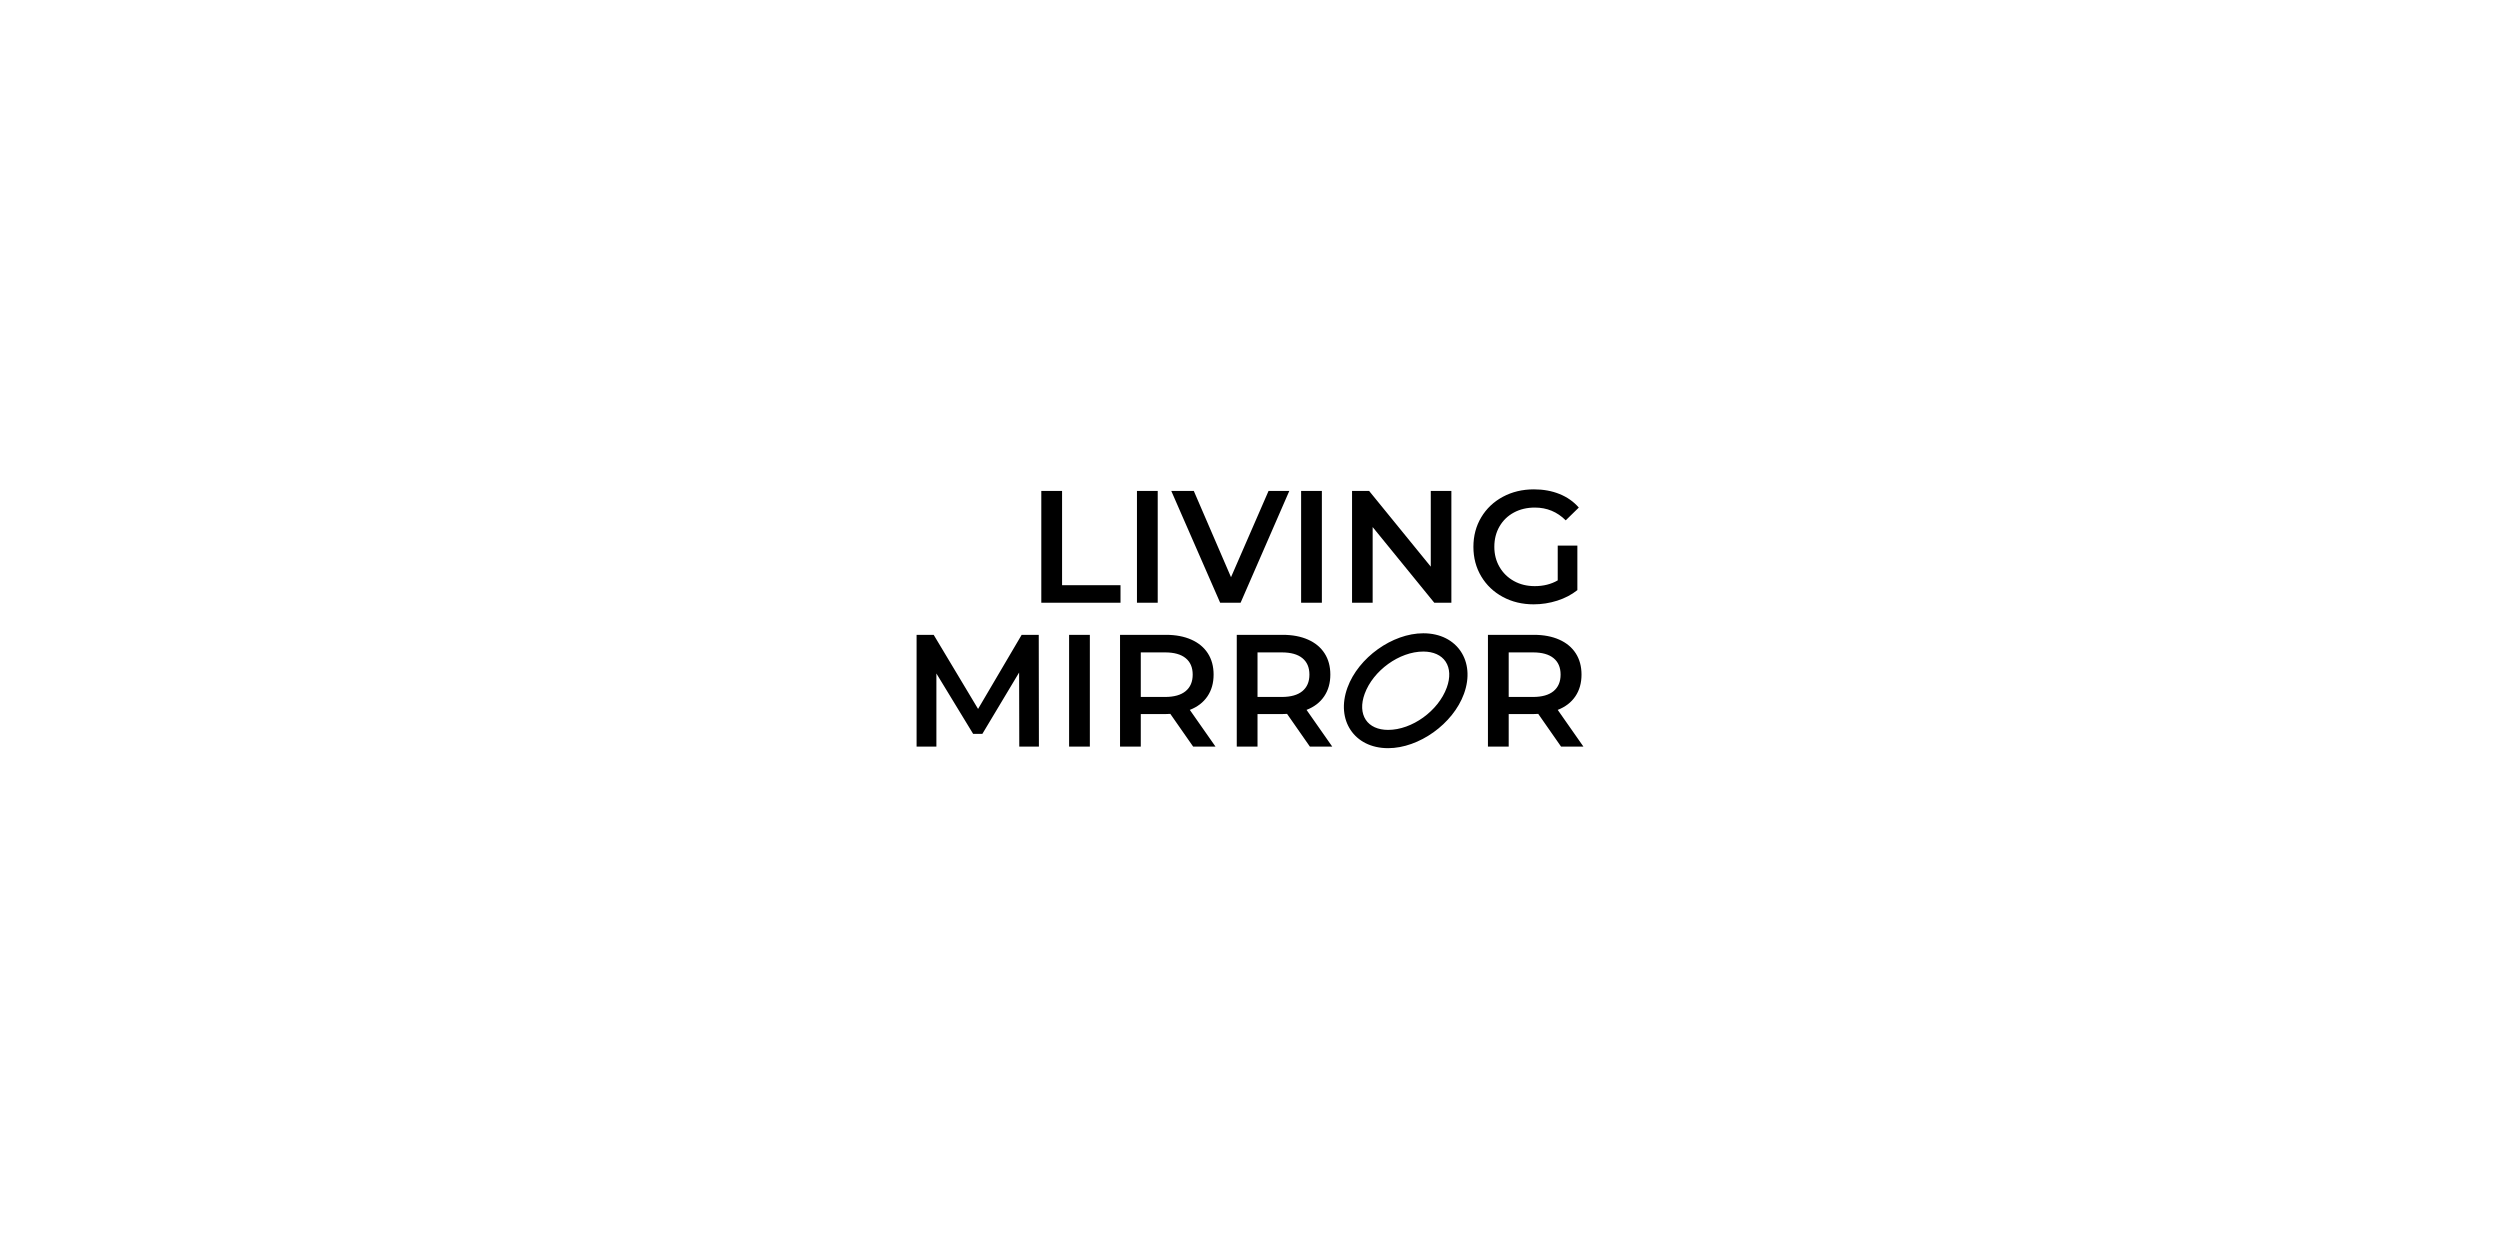
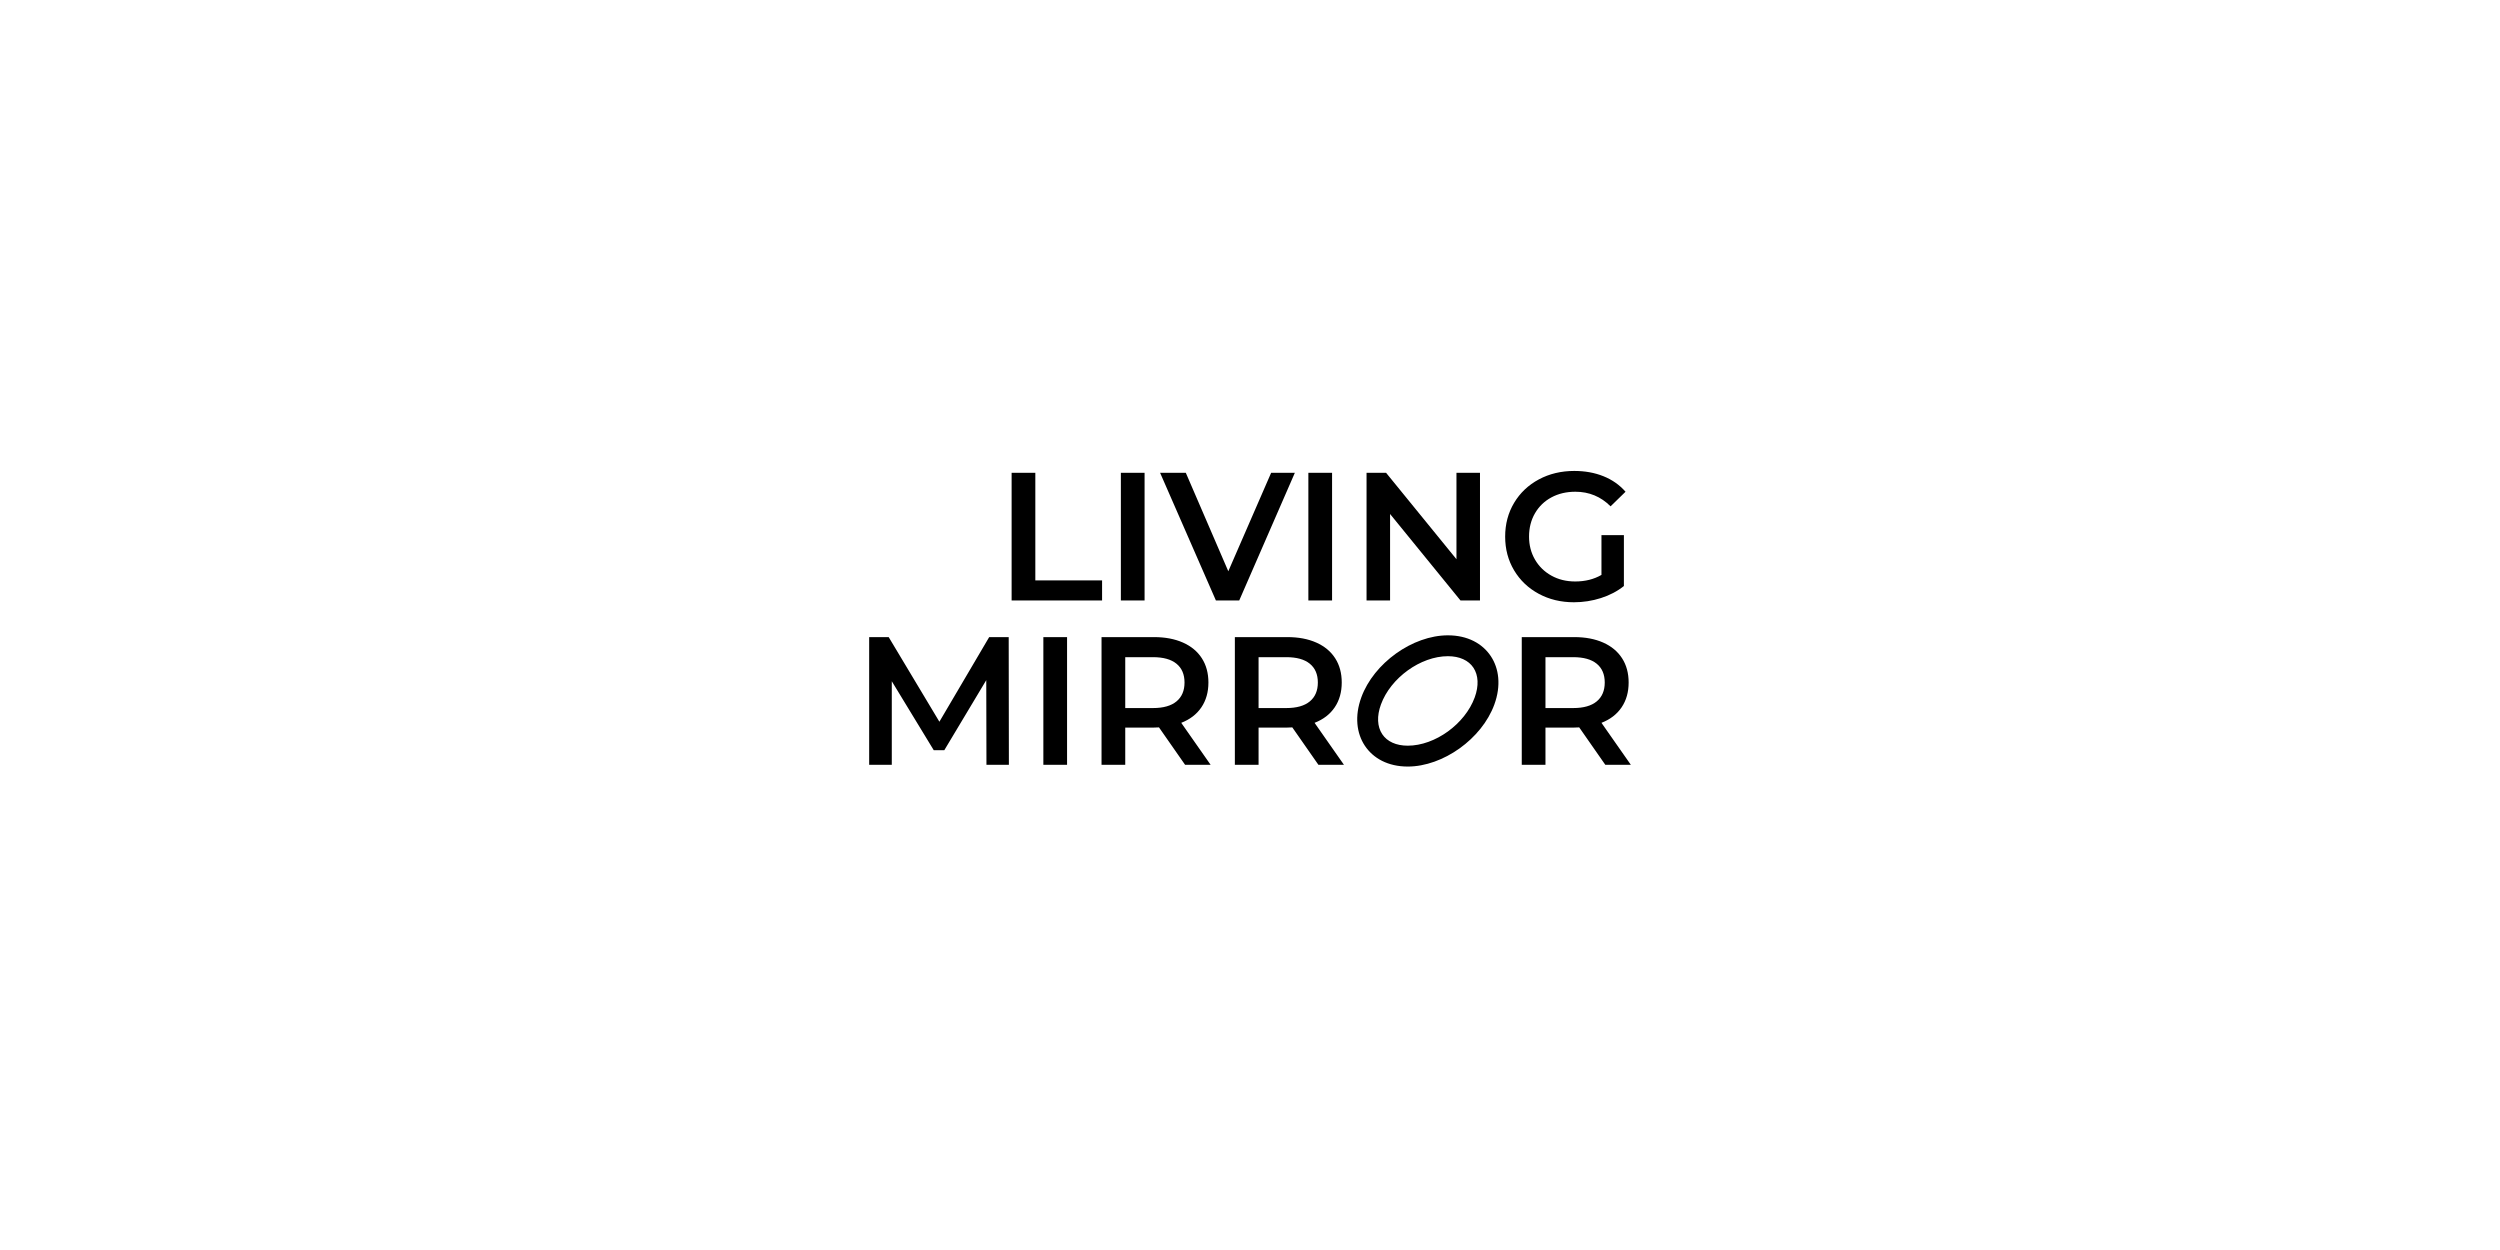
- <svg xmlns="http://www.w3.org/2000/svg" width="100%" height="100%" viewBox="0 0 600 300" version="1.1" xml:space="preserve" style="fill-rule:evenodd;clip-rule:evenodd;stroke-linejoin:round;stroke-miterlimit:2;">
-   <g transform="matrix(1,0,0,1,-9750,0)">
-     <rect id="logo-living-mirror" x="9750" y="0" width="600" height="300" style="fill:none;" />
-     <g id="logo-living-mirror1">
-       <g transform="matrix(0.162431,0,0,0.162431,8685.84,-1335.91)">
-         <path d="M8654.44,9160.18C8608.83,9160.18 8558.57,9196.06 8542.42,9240.44C8533.52,9264.87 8536.34,9286.96 8546.98,9302.99C8557.79,9319.27 8576.96,9329.94 8602.48,9329.94C8648.1,9329.94 8698.35,9294.06 8714.51,9249.68C8723.4,9225.24 8720.58,9203.16 8709.94,9187.13C8699.13,9170.84 8679.96,9160.18 8654.44,9160.18ZM8131.1,9162.48L8161.77,9162.48L8161.77,9327.64L8131.1,9327.64L8131.1,9162.48ZM8314.42,9327.64L8280.68,9279.27C8279.27,9279.43 8277.15,9279.51 8274.31,9279.51L8237.03,9279.51L8237.03,9327.64L8206.36,9327.64L8206.36,9162.48L8274.31,9162.48C8288.63,9162.48 8301.09,9164.84 8311.71,9169.56C8322.33,9174.28 8330.47,9181.04 8336.13,9189.85C8341.79,9198.66 8344.62,9209.12 8344.62,9221.23C8344.62,9233.66 8341.6,9244.35 8335.54,9253.32C8329.49,9262.28 8320.79,9268.97 8309.47,9273.37L8347.45,9327.64L8314.42,9327.64ZM8486.9,9327.64L8453.16,9279.27C8451.74,9279.43 8449.62,9279.51 8446.79,9279.51L8409.51,9279.51L8409.51,9327.64L8378.84,9327.64L8378.84,9162.48L8446.79,9162.48C8461.1,9162.48 8473.57,9164.84 8484.18,9169.56C8494.8,9174.28 8502.94,9181.04 8508.6,9189.85C8514.27,9198.66 8517.1,9209.12 8517.1,9221.23C8517.1,9233.66 8514.07,9244.35 8508.01,9253.32C8501.96,9262.28 8493.27,9268.97 8481.94,9273.37L8519.93,9327.64L8486.9,9327.64ZM8858.03,9327.64L8824.29,9279.27C8822.88,9279.43 8820.75,9279.51 8817.92,9279.51L8780.64,9279.51L8780.64,9327.64L8749.97,9327.64L8749.97,9162.48L8817.92,9162.48C8832.24,9162.48 8844.7,9164.84 8855.32,9169.56C8865.94,9174.28 8874.08,9181.04 8879.74,9189.85C8885.4,9198.66 8888.23,9209.12 8888.23,9221.23C8888.23,9233.66 8885.2,9244.35 8879.15,9253.32C8873.09,9262.28 8864.4,9268.97 8853.08,9273.37L8891.06,9327.64L8858.03,9327.64ZM8057.48,9327.64L8057.25,9218.16L8002.98,9308.76L7989.3,9308.76L7935.03,9219.58L7935.03,9327.64L7905.77,9327.64L7905.77,9162.48L7931.02,9162.48L7996.61,9271.96L8061.02,9162.48L8086.27,9162.48L8086.5,9327.64L8057.48,9327.64ZM8654.44,9187.18C8669.42,9187.18 8681.1,9192.51 8687.44,9202.06C8693.96,9211.88 8694.58,9225.48 8689.14,9240.44C8676.61,9274.85 8637.84,9302.94 8602.48,9302.94C8587.51,9302.94 8575.82,9297.61 8569.48,9288.06C8562.96,9278.24 8562.34,9264.64 8567.79,9249.68C8580.31,9215.27 8619.08,9187.18 8654.44,9187.18ZM8313.72,9221.23C8313.72,9210.69 8310.26,9202.59 8303.33,9196.93C8296.41,9191.26 8286.27,9188.43 8272.9,9188.43L8237.03,9188.43L8237.03,9254.26L8272.9,9254.26C8286.27,9254.26 8296.41,9251.39 8303.33,9245.65C8310.26,9239.91 8313.72,9231.77 8313.72,9221.23ZM8486.19,9221.23C8486.19,9210.69 8482.73,9202.59 8475.81,9196.93C8468.89,9191.26 8458.74,9188.43 8445.37,9188.43L8409.51,9188.43L8409.51,9254.26L8445.37,9254.26C8458.74,9254.26 8468.89,9251.39 8475.81,9245.65C8482.73,9239.91 8486.19,9231.77 8486.19,9221.23ZM8857.32,9221.23C8857.32,9210.69 8853.86,9202.59 8846.94,9196.93C8840.02,9191.26 8829.88,9188.43 8816.51,9188.43L8780.64,9188.43L8780.64,9254.26L8816.51,9254.26C8829.88,9254.26 8840.02,9251.39 8846.94,9245.65C8853.86,9239.91 8857.32,9231.77 8857.32,9221.23ZM8853.08,9030.59L8882.1,9030.59L8882.1,9096.41C8873.6,9103.18 8863.69,9108.37 8852.37,9111.98C8841.05,9115.6 8829.41,9117.41 8817.45,9117.41C8800.62,9117.41 8785.44,9113.75 8771.91,9106.44C8758.39,9099.13 8747.77,9089.02 8740.06,9076.12C8732.35,9063.22 8728.5,9048.67 8728.5,9032.47C8728.5,9016.27 8732.35,9001.72 8740.06,8988.82C8747.77,8975.93 8758.43,8965.82 8772.03,8958.51C8785.64,8951.19 8800.93,8947.53 8817.92,8947.53C8831.76,8947.53 8844.35,8949.81 8855.67,8954.38C8867,8958.94 8876.51,8965.62 8884.22,8974.43L8864.88,8993.31C8852.29,8980.72 8837.11,8974.43 8819.34,8974.43C8807.7,8974.43 8797.36,8976.87 8788.31,8981.75C8779.27,8986.62 8772.19,8993.46 8767.08,9002.27C8761.97,9011.08 8759.41,9021.15 8759.41,9032.47C8759.41,9043.48 8761.97,9053.39 8767.08,9062.2C8772.19,9071.01 8779.27,9077.93 8788.31,9082.96C8797.36,9088 8807.62,9090.51 8819.1,9090.51C8832,9090.51 8843.33,9087.68 8853.08,9082.02L8853.08,9030.59ZM8090.04,8949.89L8120.72,8949.89L8120.72,9089.1L8207.07,9089.1L8207.07,9115.05L8090.04,9115.05L8090.04,8949.89ZM8231.37,8949.89L8262.05,8949.89L8262.05,9115.05L8231.37,9115.05L8231.37,8949.89ZM8473.92,8949.89L8504.59,8949.89L8504.59,9115.05L8473.92,9115.05L8473.92,8949.89ZM8695.94,8949.89L8695.94,9115.05L8670.69,9115.05L8579.62,9003.22L8579.62,9115.05L8549.18,9115.05L8549.18,8949.89L8574.43,8949.89L8665.5,9061.73L8665.5,8949.89L8695.94,8949.89ZM8456.46,8949.89L8384.5,9115.05L8354.3,9115.05L8282.1,8949.89L8315.37,8949.89L8370.34,9077.3L8425.79,8949.89L8456.46,8949.89Z" style="fill-rule:nonzero;" />
-       </g>
+ <svg xmlns="http://www.w3.org/2000/svg" width="100%" height="100%" viewBox="0 0 2500 1250" version="1.1" xml:space="preserve" style="fill-rule:evenodd;clip-rule:evenodd;stroke-linejoin:round;stroke-miterlimit:2;">
+   <rect id="logo-living-mirror" x="0" y="0" width="2500" height="1250" style="fill:none;" />
+   <g id="logo-living-mirror1">
+     <g>
+       <path d="M1447.91,635.327c-35.261,-0 -74.112,27.736 -86.599,62.044c-6.874,18.887 -4.692,35.961 3.532,48.349c8.357,12.59 23.175,20.833 42.901,20.833c35.261,0 74.112,-27.735 86.599,-62.044c6.874,-18.886 4.692,-35.961 -3.531,-48.349c-8.357,-12.59 -23.176,-20.833 -42.902,-20.833Zm-404.556,1.777l23.71,0l-0,127.672l-23.71,-0l-0,-127.672Zm141.715,127.672l-26.082,-37.39c-1.094,0.122 -2.735,0.183 -4.924,0.183l-28.817,-0l-0,37.207l-23.711,-0l0,-127.672l52.528,0c11.065,0 20.701,1.824 28.908,5.472c8.208,3.648 14.5,8.876 18.878,15.685c4.377,6.81 6.566,14.895 6.566,24.258c-0,9.606 -2.341,17.874 -7.022,24.805c-4.682,6.931 -11.4,12.098 -20.154,15.503l29.364,41.949l-25.534,-0Zm133.325,-0l-26.081,-37.39c-1.094,0.122 -2.736,0.183 -4.924,0.183l-28.818,-0l0,37.207l-23.71,-0l-0,-127.672l52.528,0c11.064,0 20.701,1.824 28.908,5.472c8.207,3.648 14.5,8.876 18.877,15.685c4.377,6.81 6.566,14.895 6.566,24.258c0,9.606 -2.341,17.874 -7.022,24.805c-4.681,6.931 -11.399,12.098 -20.154,15.503l29.365,41.949l-25.535,-0Zm286.897,-0l-26.082,-37.39c-1.094,0.122 -2.736,0.183 -4.924,0.183l-28.818,-0l0,37.207l-23.71,-0l-0,-127.672l52.528,0c11.065,0 20.701,1.824 28.908,5.472c8.208,3.648 14.5,8.876 18.877,15.685c4.378,6.81 6.566,14.895 6.566,24.258c0,9.606 -2.34,17.874 -7.022,24.805c-4.681,6.931 -11.399,12.098 -20.154,15.503l29.365,41.949l-25.534,-0Zm-618.843,-0l-0.182,-84.628l-41.949,70.037l-10.579,-0l-41.949,-68.943l0,83.534l-22.616,-0l0,-127.672l19.516,0l50.703,84.628l49.792,-84.628l19.516,0l0.182,127.672l-22.434,-0Zm461.462,-108.577c11.576,-0 20.608,4.116 25.512,11.504c5.038,7.589 5.519,18.098 1.308,29.668c-9.681,26.598 -39.649,48.311 -66.986,48.311c-11.575,-0 -20.608,-4.117 -25.512,-11.505c-5.038,-7.588 -5.519,-18.098 -1.308,-29.668c9.681,-26.598 39.649,-48.31 66.986,-48.31Zm-263.388,26.32c-0,-8.147 -2.675,-14.409 -8.025,-18.786c-5.35,-4.377 -13.193,-6.566 -23.528,-6.566l-27.723,0l-0,50.886l27.723,0c10.335,0 18.178,-2.219 23.528,-6.657c5.35,-4.438 8.025,-10.73 8.025,-18.877Zm133.325,0c0,-8.147 -2.675,-14.409 -8.025,-18.786c-5.35,-4.377 -13.192,-6.566 -23.528,-6.566l-27.723,0l0,50.886l27.723,0c10.336,0 18.178,-2.219 23.528,-6.657c5.35,-4.438 8.025,-10.73 8.025,-18.877Zm286.896,0c0,-8.147 -2.675,-14.409 -8.025,-18.786c-5.35,-4.377 -13.192,-6.566 -23.528,-6.566l-27.723,0l0,50.886l27.723,0c10.336,0 18.178,-2.219 23.528,-6.657c5.35,-4.438 8.025,-10.73 8.025,-18.877Zm-3.283,-147.372l22.434,0l0,50.886c-6.566,5.229 -14.226,9.241 -22.981,12.038c-8.754,2.797 -17.752,4.195 -26.993,4.195c-13.01,-0 -24.744,-2.827 -35.201,-8.481c-10.457,-5.654 -18.664,-13.466 -24.622,-23.437c-5.958,-9.971 -8.937,-21.218 -8.937,-33.742c-0,-12.524 2.979,-23.771 8.937,-33.742c5.958,-9.97 14.196,-17.782 24.713,-23.436c10.518,-5.654 22.343,-8.481 35.475,-8.481c10.7,-0 20.427,1.763 29.182,5.289c8.754,3.526 16.111,8.694 22.069,15.503l-14.956,14.591c-9.727,-9.728 -21.461,-14.591 -35.201,-14.591c-8.998,-0 -16.992,1.884 -23.984,5.654c-6.992,3.769 -12.463,9.058 -16.415,15.868c-3.952,6.809 -5.928,14.591 -5.928,23.345c0,8.512 1.976,16.172 5.928,22.981c3.952,6.809 9.423,12.159 16.415,16.05c6.992,3.891 14.925,5.837 23.802,5.837c9.97,-0 18.725,-2.189 26.263,-6.566l0,-39.761Zm-589.842,-62.377l23.71,0l0,107.609l66.754,0l0,20.063l-90.464,-0l0,-127.672Zm109.25,0l23.711,0l-0,127.672l-23.711,-0l0,-127.672Zm187.495,0l23.711,0l-0,127.672l-23.711,-0l0,-127.672Zm171.627,0l0,127.672l-19.515,-0l-70.402,-86.452l-0,86.452l-23.528,-0l-0,-127.672l19.515,0l70.402,86.452l0,-86.452l23.528,0Zm-185.124,0l-55.628,127.672l-23.346,-0l-55.81,-127.672l25.716,0l42.497,98.49l42.861,-98.49l23.71,0Z" style="fill-rule:nonzero;" />
    </g>
  </g>
</svg>
